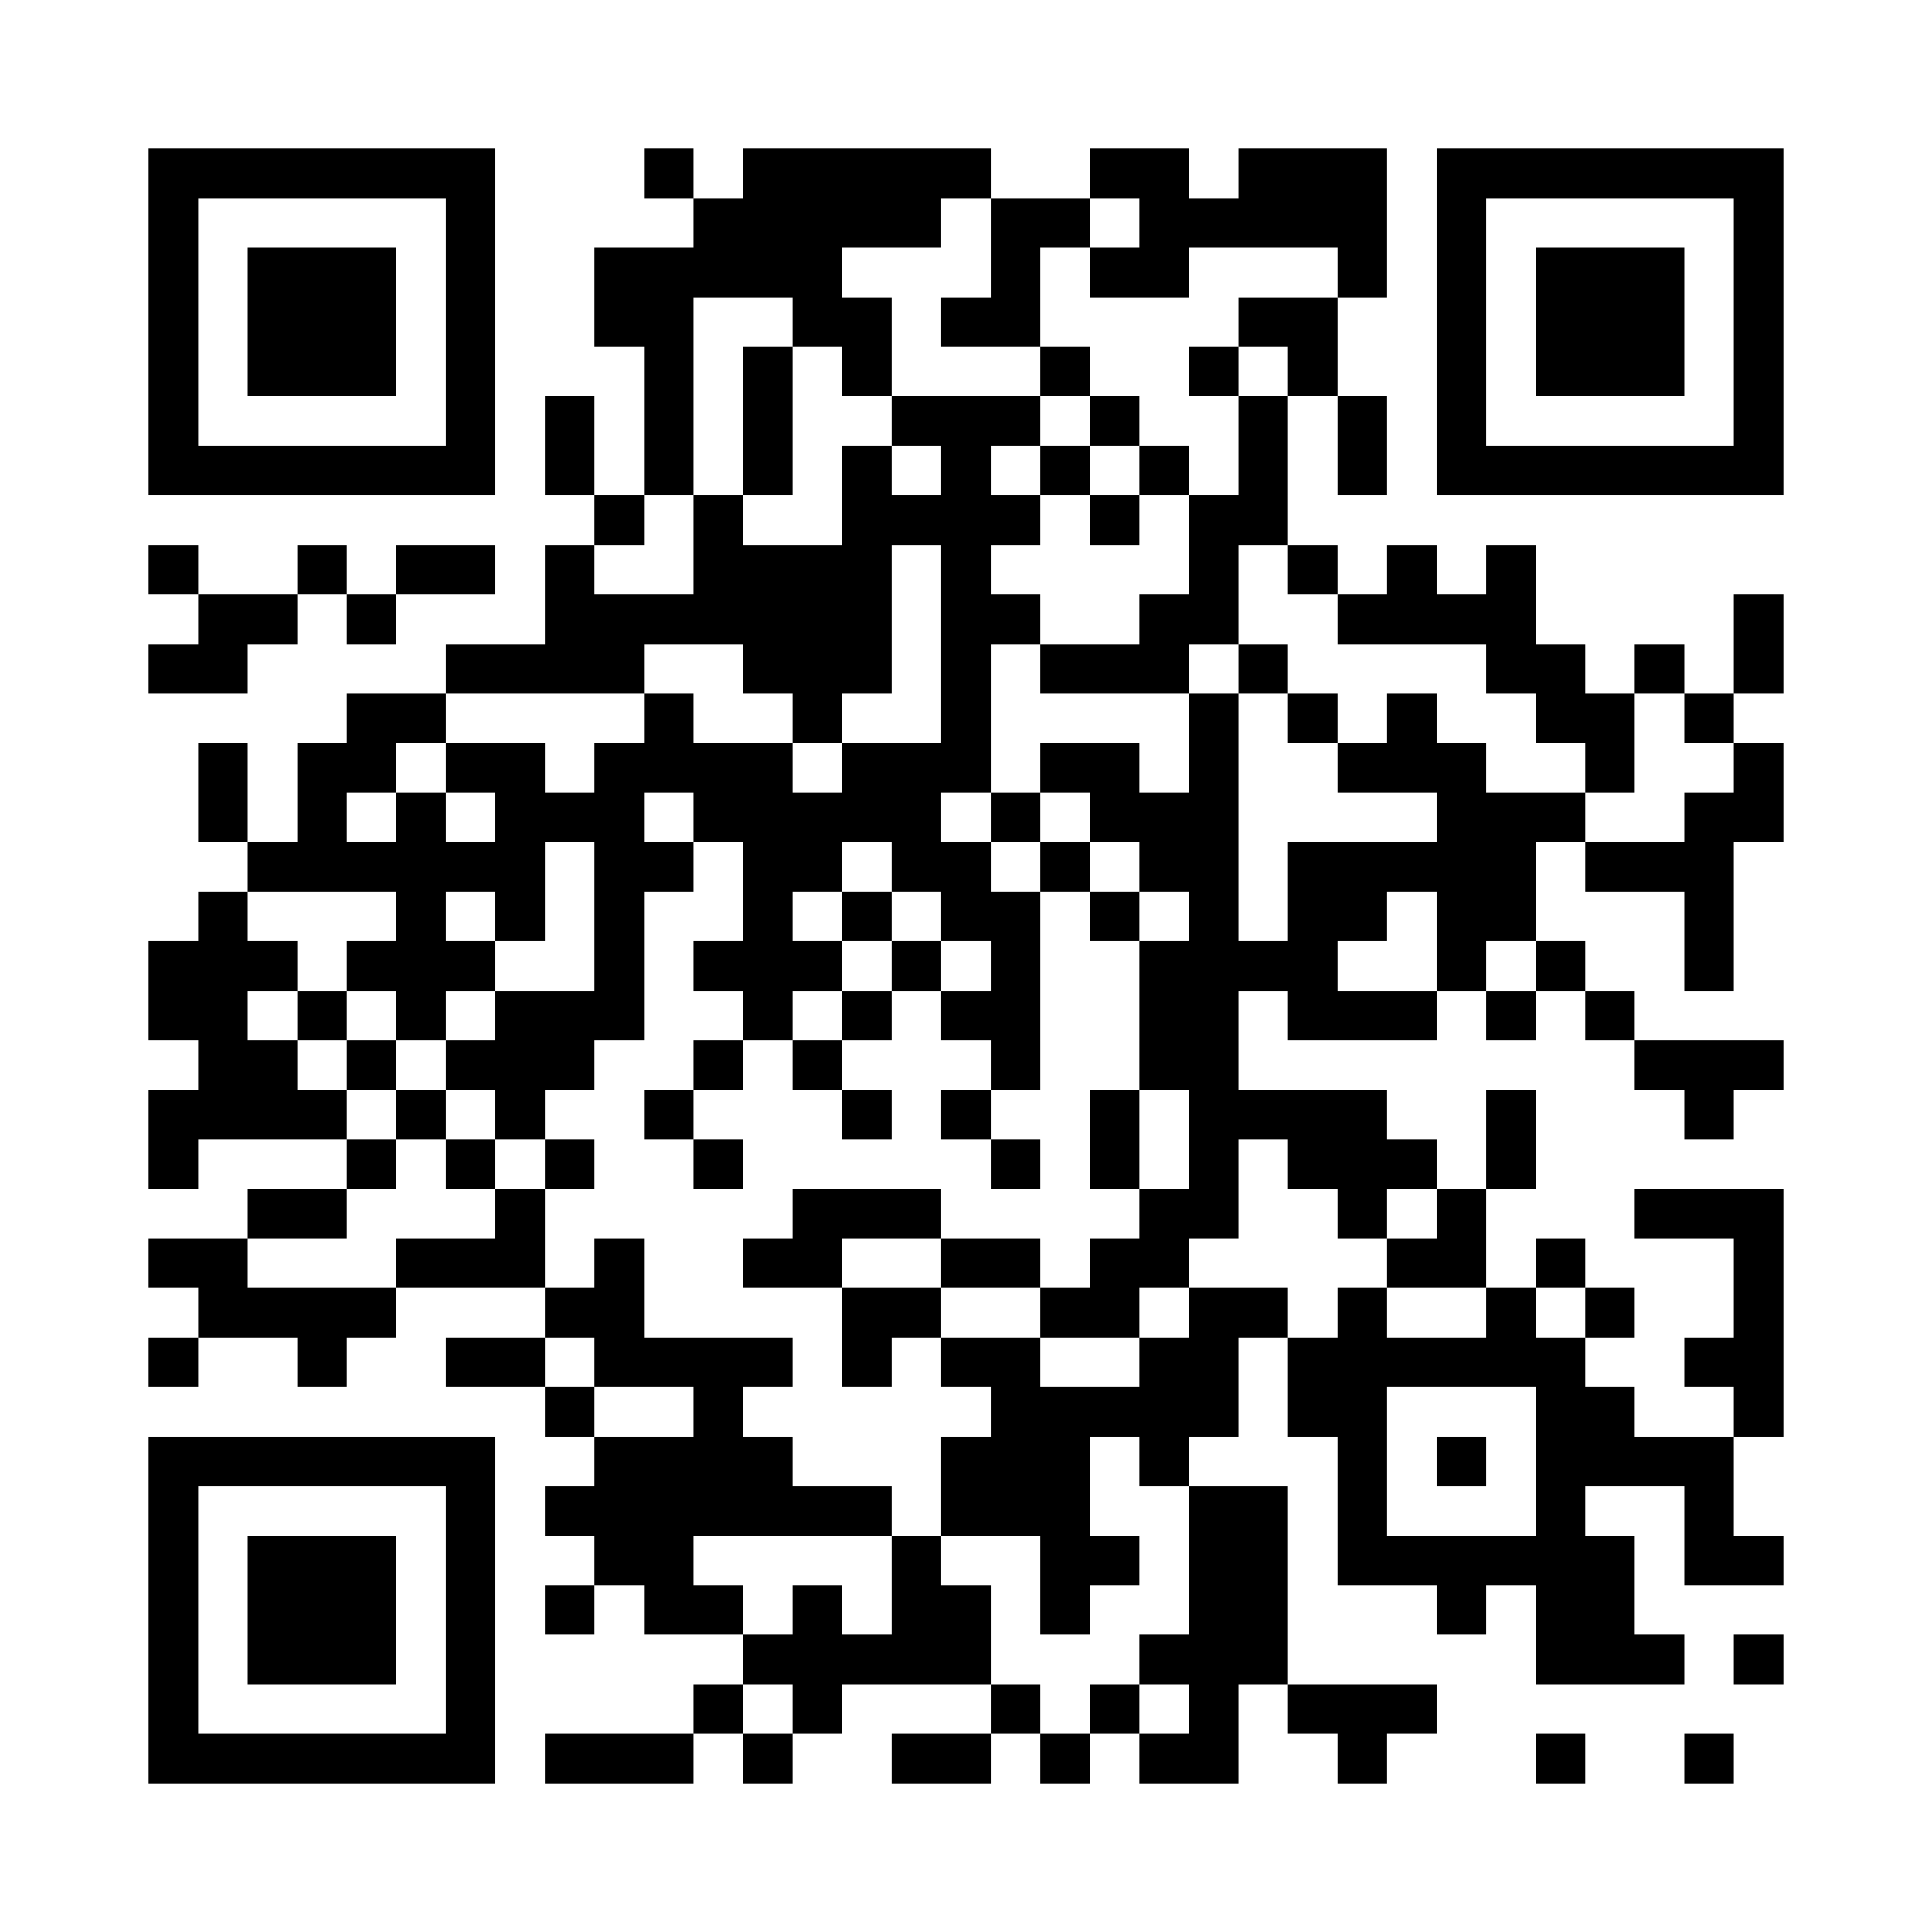
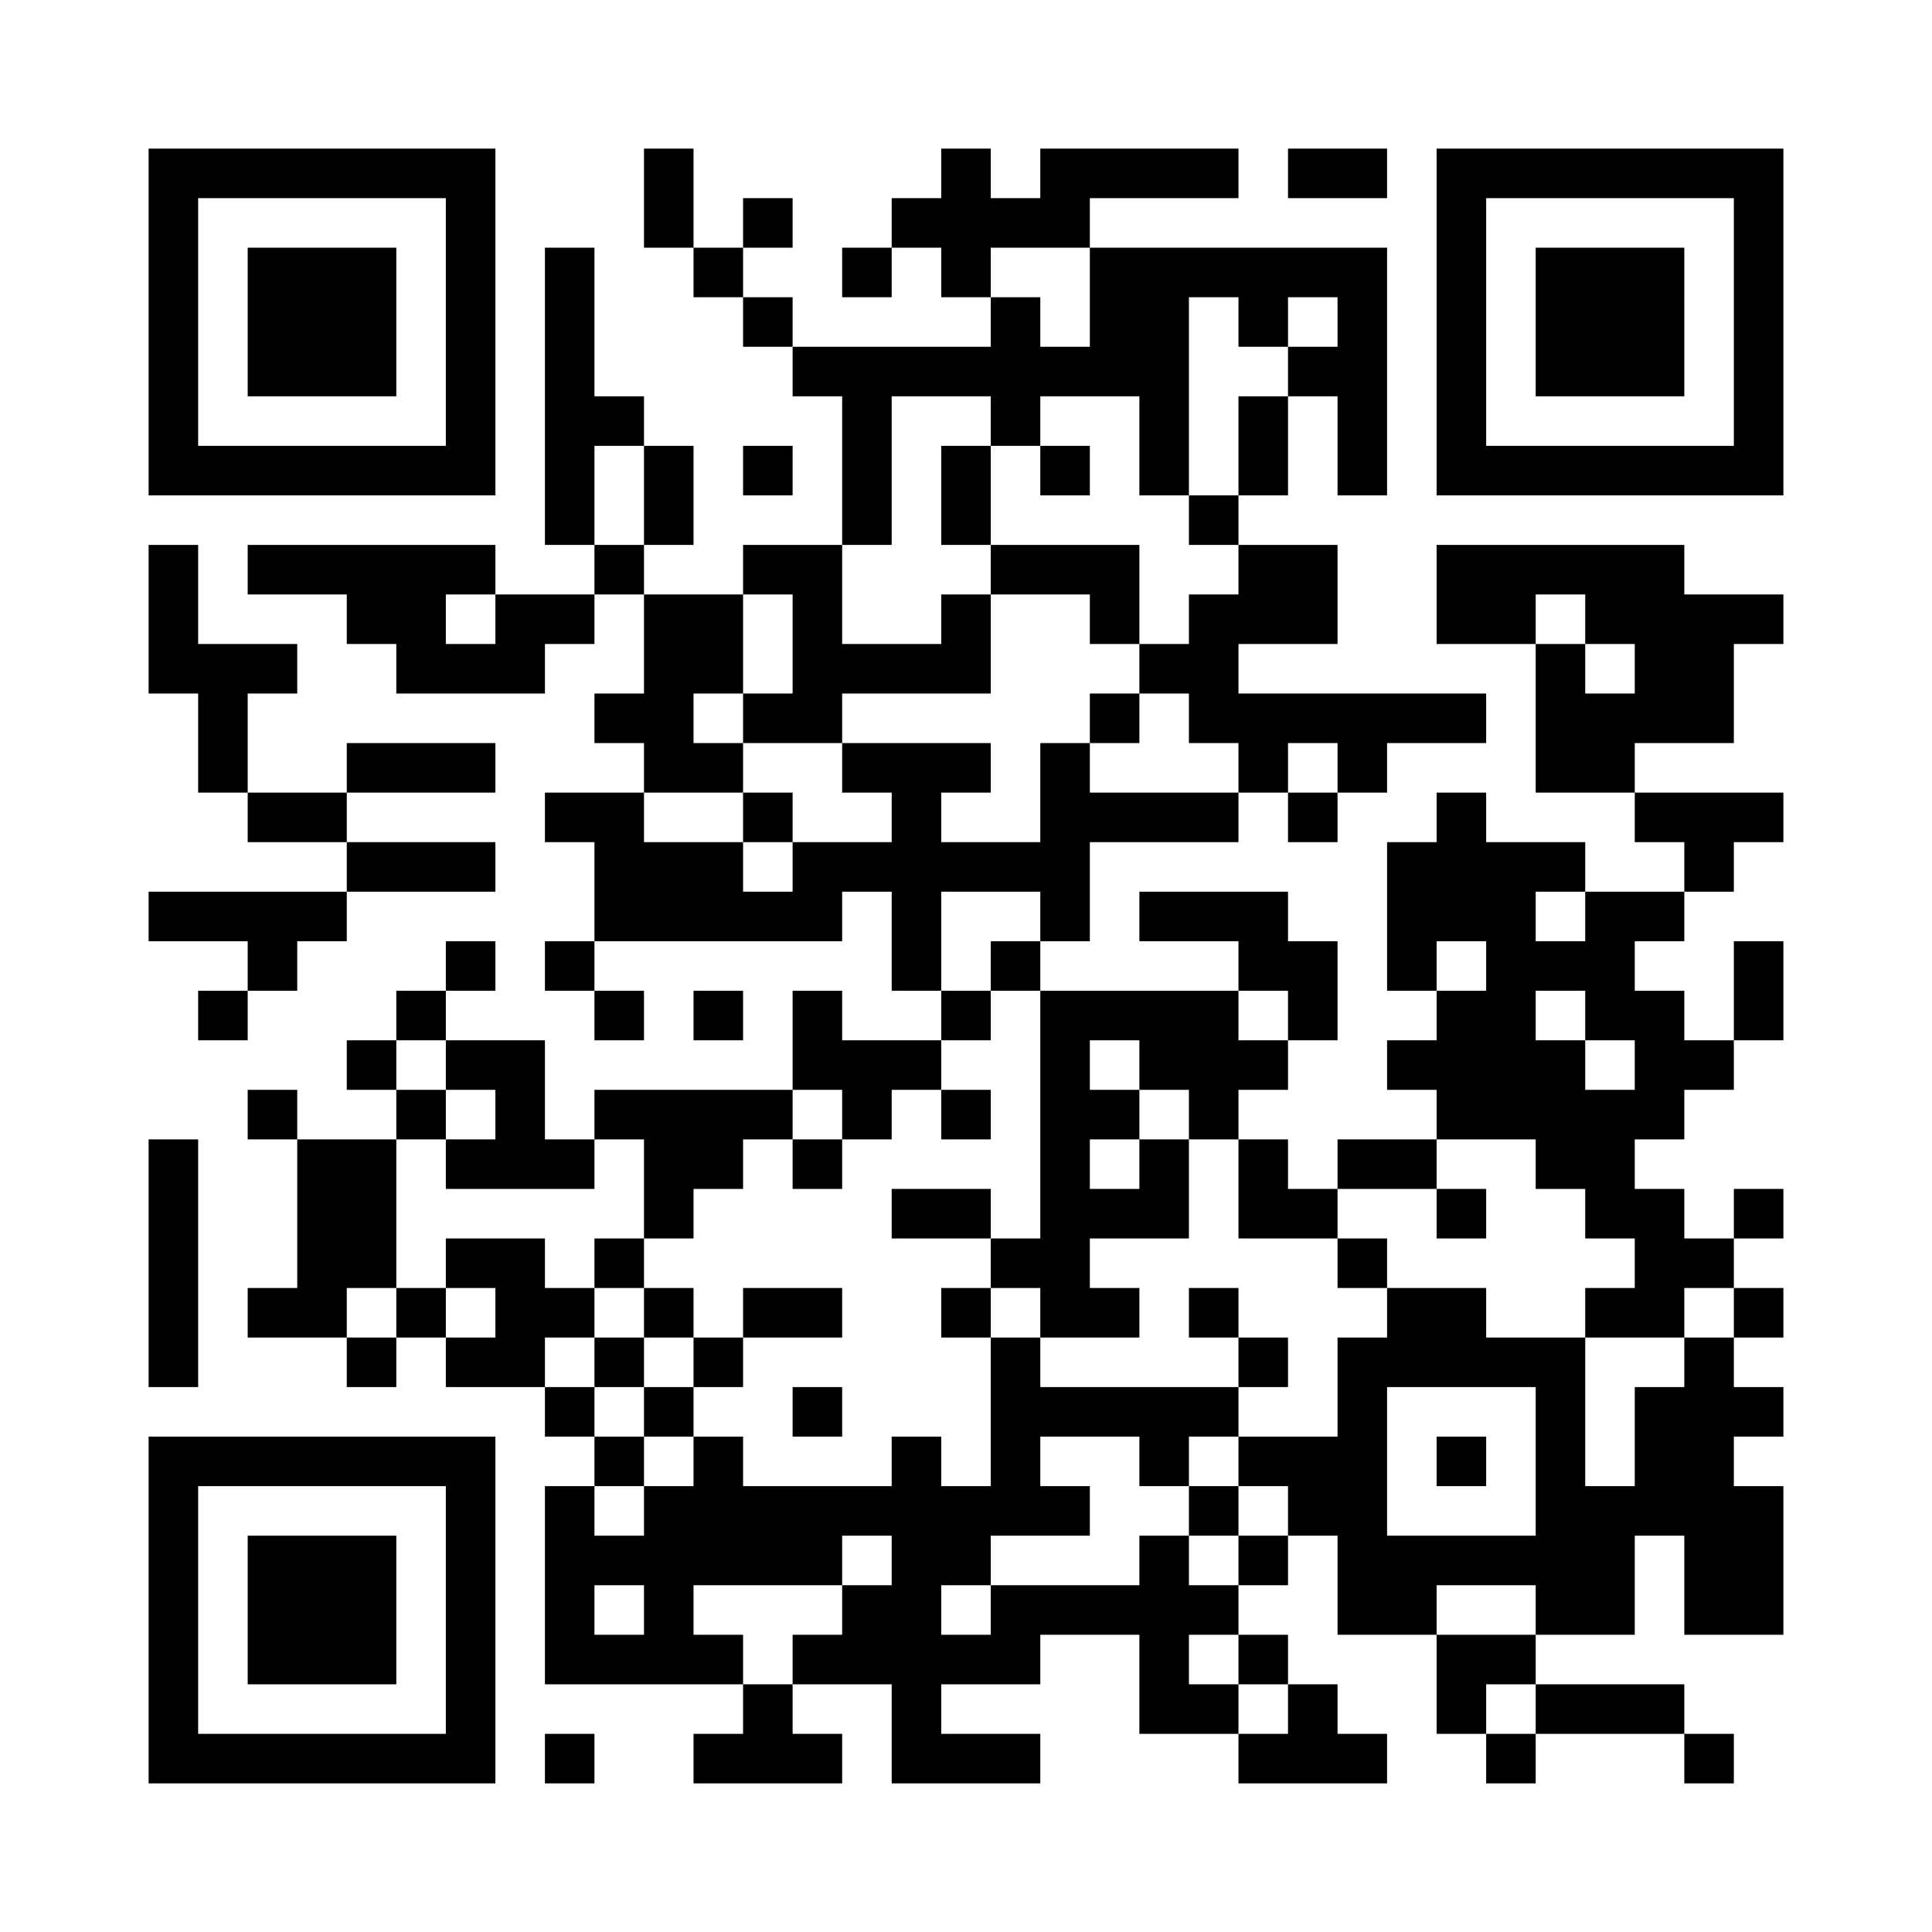
<svg xmlns="http://www.w3.org/2000/svg" width="156" height="156" viewBox="0 0 156 156" class="segno">
  <g transform="scale(4)">
    <path fill="#fff" d="M0 0h39v39h-39z" />
-     <path class="qrline" stroke="#000" d="M3 3.5h7m3 0h1m1 0h5m2 0h2m1 0h3m1 0h7m-33 1h1m5 0h1m4 0h5m1 0h2m1 0h5m1 0h1m5 0h1m-33 1h1m1 0h3m1 0h1m2 0h5m3 0h1m1 0h2m3 0h1m1 0h1m1 0h3m1 0h1m-33 1h1m1 0h3m1 0h1m2 0h2m2 0h2m1 0h2m4 0h2m2 0h1m1 0h3m1 0h1m-33 1h1m1 0h3m1 0h1m3 0h1m1 0h1m1 0h1m3 0h1m2 0h1m1 0h1m2 0h1m1 0h3m1 0h1m-33 1h1m5 0h1m1 0h1m1 0h1m1 0h1m2 0h3m1 0h1m2 0h1m1 0h1m1 0h1m5 0h1m-33 1h7m1 0h1m1 0h1m1 0h1m1 0h1m1 0h1m1 0h1m1 0h1m1 0h1m1 0h1m1 0h7m-24 1h1m1 0h1m2 0h4m1 0h1m1 0h2m-23 1h1m2 0h1m1 0h2m1 0h1m2 0h4m1 0h1m4 0h1m1 0h1m1 0h1m1 0h1m-27 1h2m1 0h1m3 0h7m1 0h2m2 0h2m2 0h4m4 0h1m-33 1h2m4 0h4m2 0h3m1 0h1m1 0h3m1 0h1m4 0h2m1 0h1m1 0h1m-29 1h2m4 0h1m2 0h1m2 0h1m4 0h1m1 0h1m1 0h1m2 0h2m1 0h1m-31 1h1m1 0h2m1 0h2m1 0h4m1 0h3m1 0h2m1 0h1m2 0h3m2 0h1m2 0h1m-32 1h1m1 0h1m1 0h1m1 0h3m1 0h5m1 0h1m1 0h3m4 0h3m2 0h2m-31 1h6m1 0h2m1 0h2m1 0h2m1 0h1m1 0h2m1 0h5m1 0h3m-31 1h1m3 0h1m1 0h1m1 0h1m2 0h1m1 0h1m1 0h2m1 0h1m1 0h1m1 0h2m1 0h2m3 0h1m-32 1h3m1 0h3m2 0h1m1 0h3m1 0h1m1 0h1m2 0h4m2 0h1m1 0h1m2 0h1m-32 1h2m1 0h1m1 0h1m1 0h3m2 0h1m1 0h1m1 0h2m2 0h2m1 0h3m1 0h1m1 0h1m-29 1h2m1 0h1m1 0h3m2 0h1m1 0h1m3 0h1m2 0h2m8 0h3m-33 1h4m1 0h1m1 0h1m2 0h1m3 0h1m1 0h1m2 0h1m1 0h4m2 0h1m3 0h1m-32 1h1m3 0h1m1 0h1m1 0h1m2 0h1m5 0h1m1 0h1m1 0h1m1 0h3m1 0h1m-26 1h2m3 0h1m5 0h3m4 0h2m2 0h1m1 0h1m3 0h3m-33 1h2m3 0h3m1 0h1m2 0h2m2 0h2m1 0h2m4 0h2m1 0h1m3 0h1m-32 1h4m3 0h2m4 0h2m2 0h2m1 0h2m1 0h1m2 0h1m1 0h1m2 0h1m-33 1h1m2 0h1m2 0h2m1 0h4m1 0h1m1 0h2m2 0h2m1 0h6m2 0h2m-25 1h1m2 0h1m5 0h5m1 0h2m3 0h2m2 0h1m-33 1h7m2 0h4m3 0h3m1 0h1m3 0h1m1 0h1m1 0h4m-32 1h1m5 0h1m1 0h7m1 0h3m2 0h2m1 0h1m3 0h1m2 0h1m-32 1h1m1 0h3m1 0h1m2 0h2m4 0h1m2 0h2m1 0h2m1 0h6m1 0h2m-33 1h1m1 0h3m1 0h1m1 0h1m1 0h2m1 0h1m1 0h2m1 0h1m2 0h2m3 0h1m1 0h2m-30 1h1m1 0h3m1 0h1m5 0h5m3 0h3m5 0h3m1 0h1m-33 1h1m5 0h1m4 0h1m1 0h1m3 0h1m1 0h1m1 0h1m1 0h3m-26 1h7m1 0h3m1 0h1m2 0h2m1 0h1m1 0h2m2 0h1m3 0h1m2 0h1" />
+     <path class="qrline" stroke="#000" d="M3 3.5h7m3 0h1m5 0h1m1 0h4m1 0h2m1 0h7m-33 1h1m5 0h1m3 0h1m1 0h1m2 0h4m7 0h1m5 0h1m-33 1h1m1 0h3m1 0h1m1 0h1m2 0h1m2 0h1m1 0h1m2 0h6m1 0h1m1 0h3m1 0h1m-33 1h1m1 0h3m1 0h1m1 0h1m3 0h1m4 0h1m1 0h2m1 0h1m1 0h1m1 0h1m1 0h3m1 0h1m-33 1h1m1 0h3m1 0h1m1 0h1m4 0h8m2 0h2m1 0h1m1 0h3m1 0h1m-33 1h1m5 0h1m1 0h2m4 0h1m2 0h1m2 0h1m1 0h1m1 0h1m1 0h1m5 0h1m-33 1h7m1 0h1m1 0h1m1 0h1m1 0h1m1 0h1m1 0h1m1 0h1m1 0h1m1 0h1m1 0h7m-25 1h1m1 0h1m3 0h1m1 0h1m4 0h1m-22 1h1m1 0h5m2 0h1m2 0h2m3 0h3m2 0h2m2 0h5m-31 1h1m3 0h2m1 0h2m1 0h2m1 0h1m2 0h1m2 0h1m1 0h3m2 0h2m1 0h4m-33 1h3m2 0h3m2 0h2m1 0h4m3 0h2m6 0h1m1 0h2m-31 1h1m7 0h2m1 0h2m5 0h1m1 0h6m1 0h4m-31 1h1m2 0h3m3 0h2m2 0h3m1 0h1m3 0h1m1 0h1m3 0h2m-28 1h2m4 0h2m2 0h1m2 0h1m2 0h4m1 0h1m2 0h1m3 0h3m-29 1h3m2 0h3m1 0h6m6 0h4m2 0h1m-32 1h4m5 0h5m1 0h1m2 0h1m1 0h3m2 0h3m1 0h2m-29 1h1m3 0h1m1 0h1m6 0h1m1 0h1m4 0h2m1 0h1m1 0h3m2 0h1m-32 1h1m3 0h1m3 0h1m1 0h1m1 0h1m2 0h1m1 0h4m1 0h1m2 0h2m1 0h2m1 0h1m-29 1h1m1 0h2m5 0h3m2 0h1m1 0h3m2 0h4m1 0h2m-30 1h1m2 0h1m1 0h1m1 0h4m1 0h1m1 0h1m1 0h2m1 0h1m4 0h5m-31 1h1m2 0h2m1 0h3m1 0h2m1 0h1m4 0h1m1 0h1m1 0h1m1 0h2m2 0h2m-30 1h1m2 0h2m5 0h1m4 0h2m1 0h3m1 0h2m2 0h1m2 0h2m1 0h1m-33 1h1m2 0h2m1 0h2m1 0h1m7 0h2m5 0h1m5 0h2m-32 1h1m1 0h2m1 0h1m1 0h2m1 0h1m1 0h2m2 0h1m1 0h2m1 0h1m3 0h2m2 0h2m1 0h1m-33 1h1m3 0h1m1 0h2m1 0h1m1 0h1m5 0h1m4 0h1m1 0h5m2 0h1m-24 1h1m1 0h1m2 0h1m3 0h5m2 0h1m3 0h1m1 0h3m-33 1h7m2 0h1m1 0h1m3 0h1m1 0h1m2 0h1m1 0h3m1 0h1m1 0h1m1 0h2m-32 1h1m5 0h1m1 0h1m1 0h9m2 0h1m1 0h2m3 0h5m-33 1h1m1 0h3m1 0h1m1 0h6m1 0h2m3 0h1m1 0h1m1 0h6m1 0h2m-33 1h1m1 0h3m1 0h1m1 0h1m1 0h1m3 0h2m1 0h5m2 0h2m2 0h2m1 0h2m-33 1h1m1 0h3m1 0h1m1 0h4m1 0h5m2 0h1m1 0h1m3 0h2m-28 1h1m5 0h1m5 0h1m2 0h1m4 0h2m1 0h1m2 0h1m1 0h3m-31 1h7m1 0h1m2 0h3m1 0h3m4 0h3m2 0h1m3 0h1" />
  </g>
</svg>
